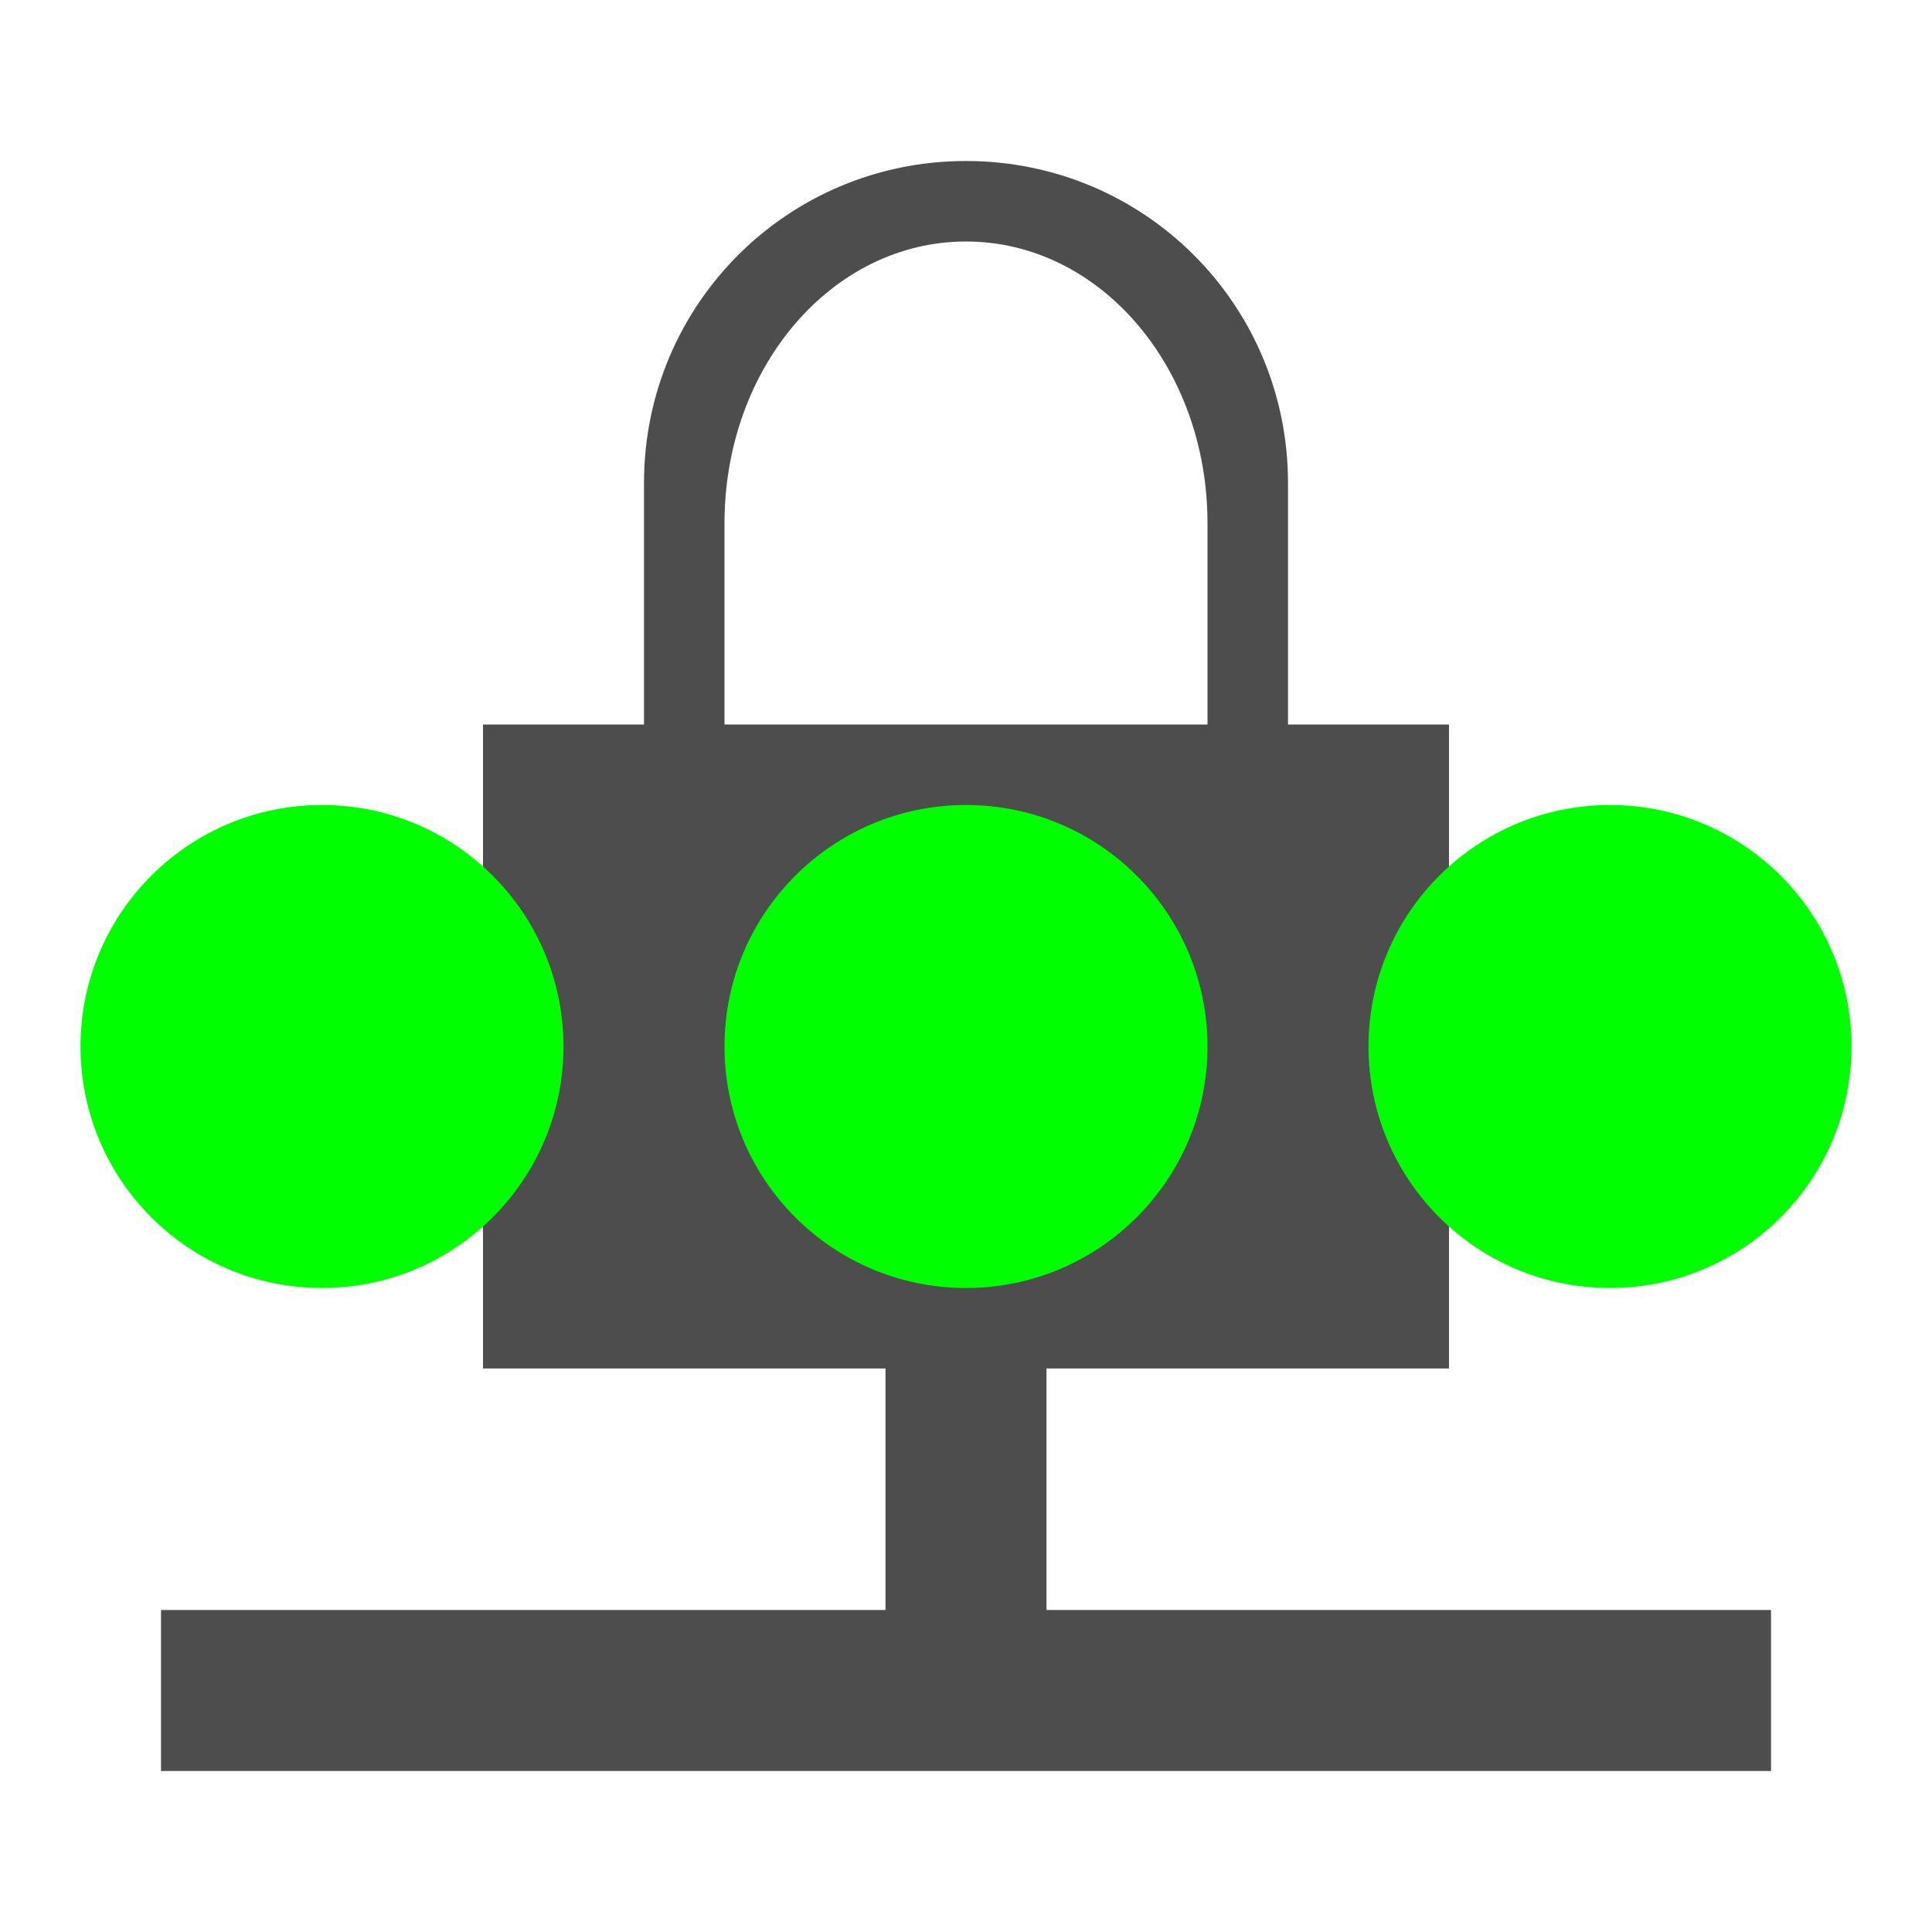
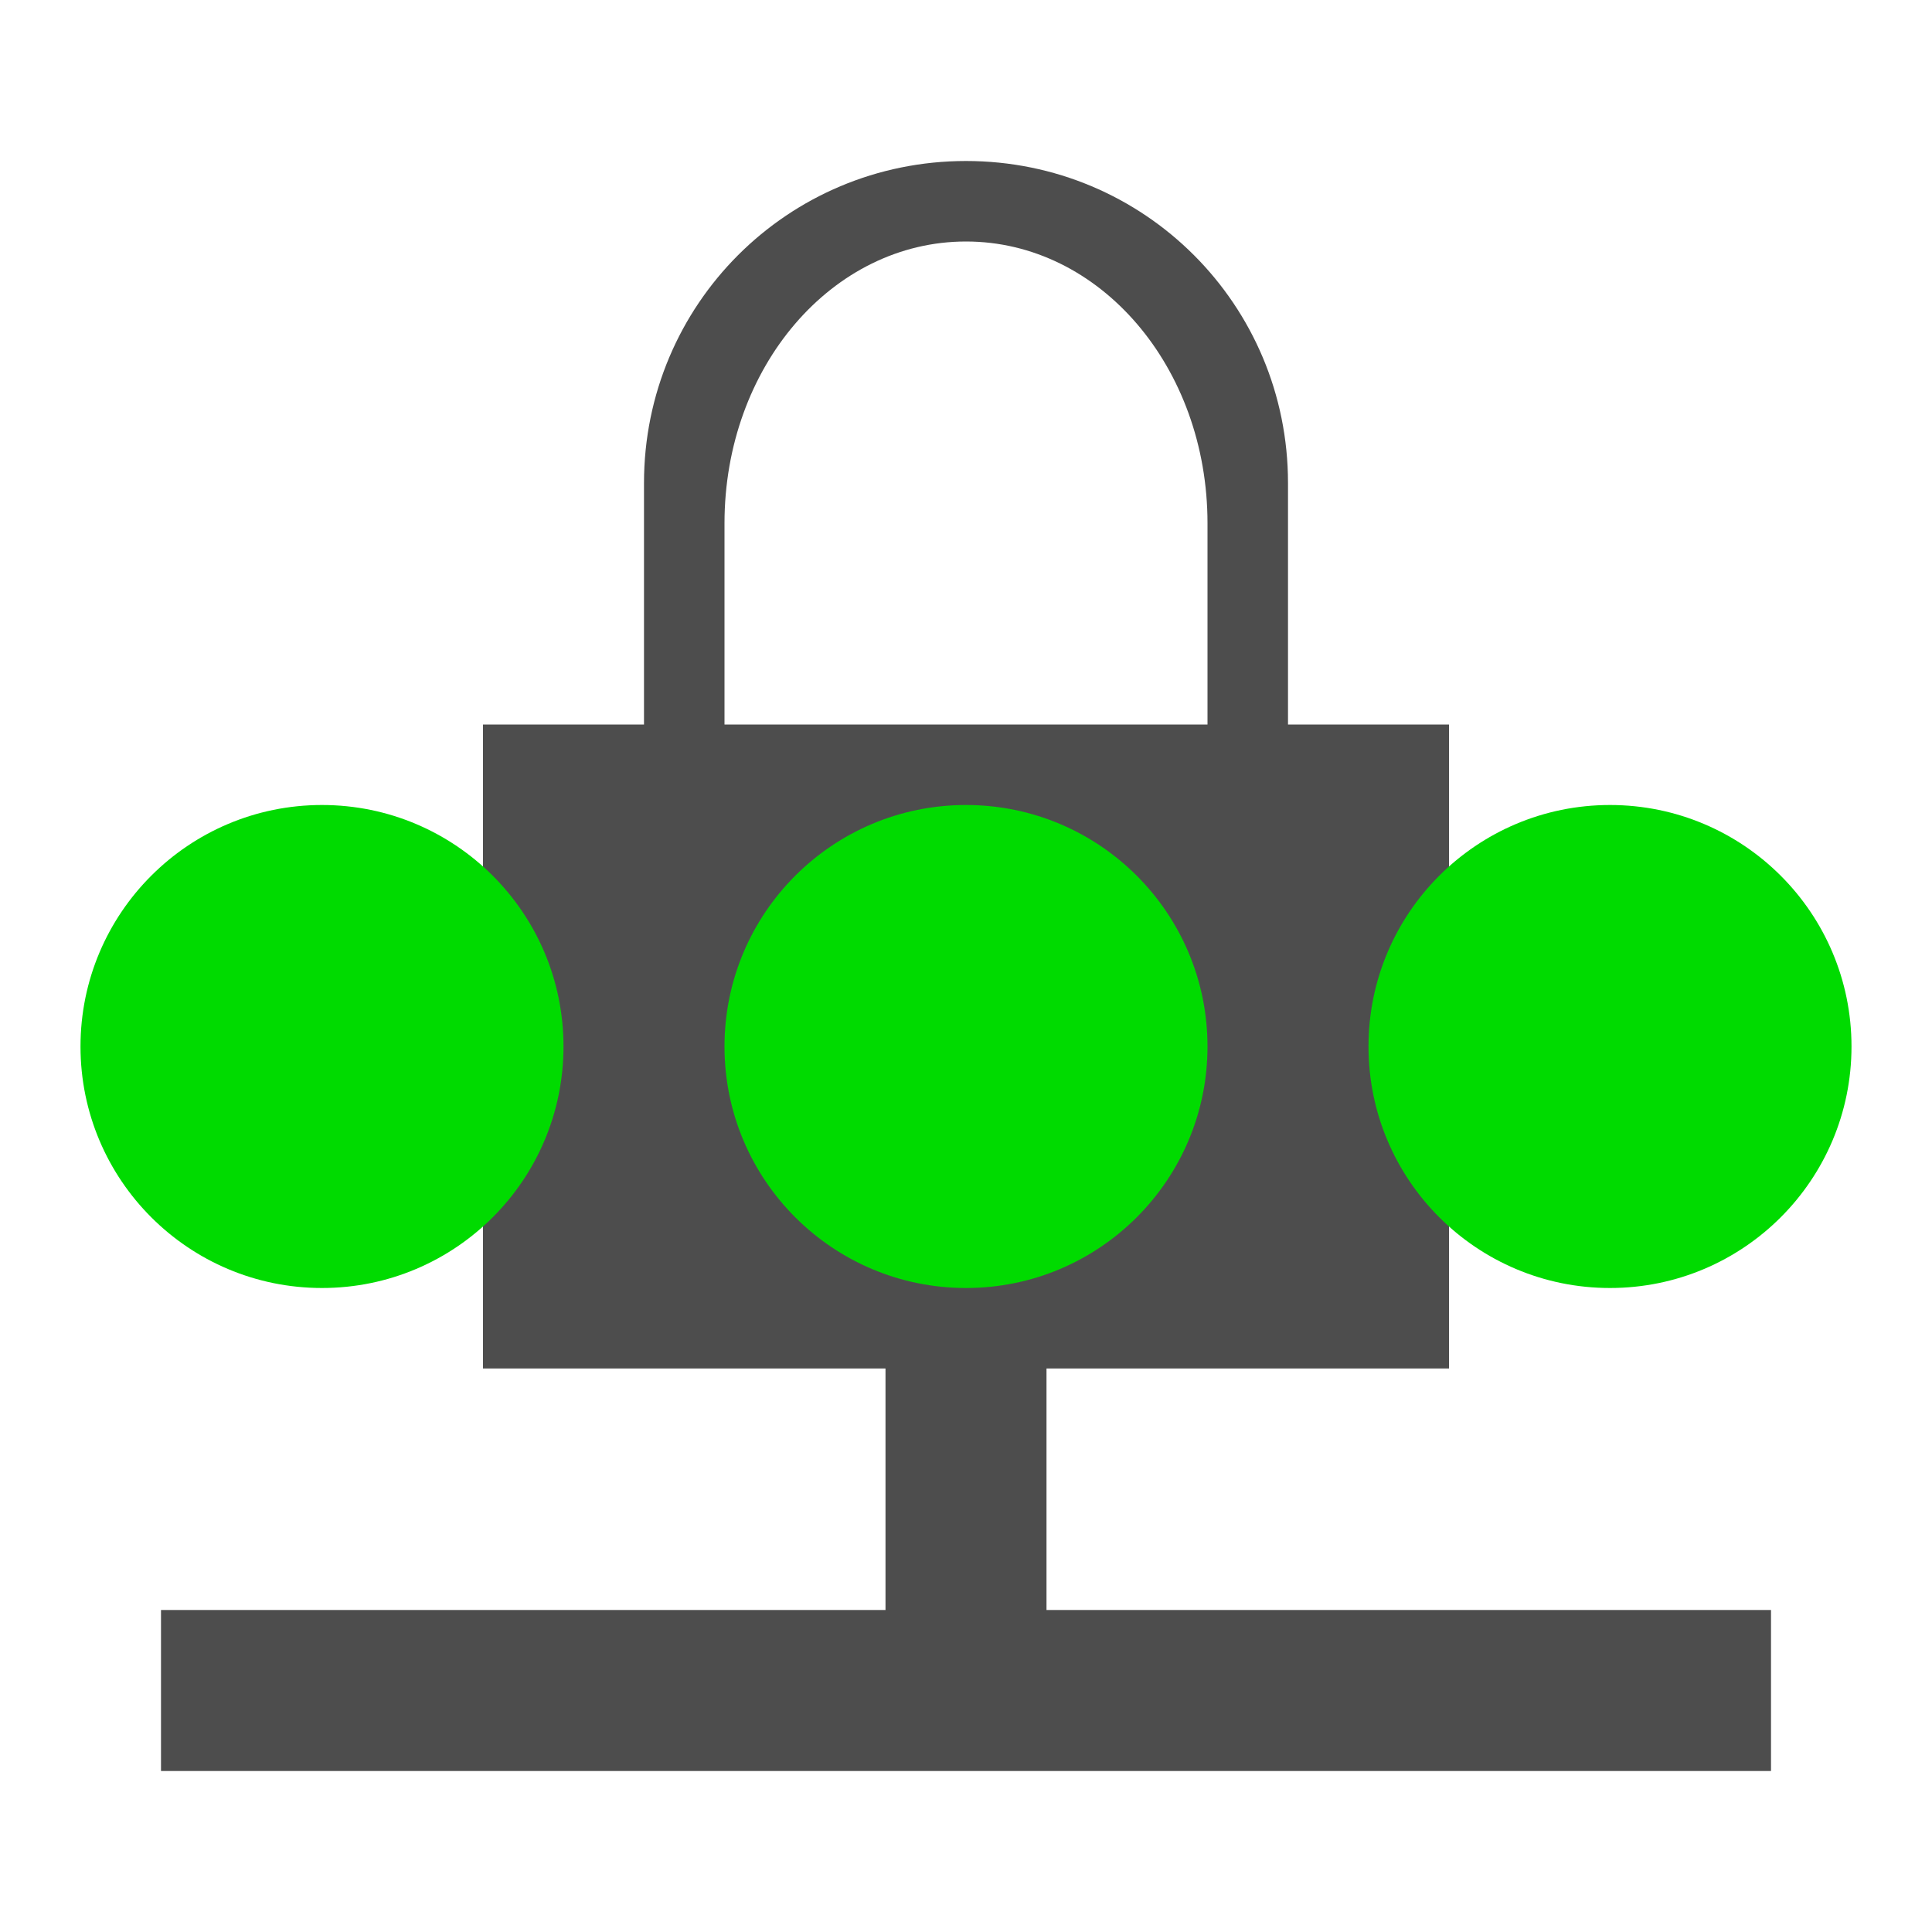
<svg xmlns="http://www.w3.org/2000/svg" width="24" version="1.1" viewBox="0 0 24 24" height="24">
  <defs id="defs3051">
    <style type="text/css" id="current-color-scheme">
.ColorScheme-Text {
color:#4d4d4d;
}
</style>
  </defs>
  <path style="fill:currentColor" d="M 12,2 C 9.784,2 8,3.784 8,6 V 9 H 6 v 8 h 5 v 3 H 2 v 2 h 20 v -2 h -9 v -3 h 5 V 9 H 16 V 6 C 16,3.784 14.216,2 12,2 Z m 0,1 c 1.662,0 3,1.561 3,3.5 V 9 H 9 V 6.5 C 9,4.561 10.338,3 12,3 Z" class="ColorScheme-Text" />
-   <g style="fill:#0f0">
+   <g style="fill:#00db00">
    <path d="m 23,13 a 3,3 0 0 1 -3,3 3,3 0 0 1 -3,-3 3,3 0 0 1 3,-3 3,3 0 0 1 3,3 z" />
    <path d="M 7,13 A 3,3 0 0 1 4,16 3,3 0 0 1 1,13 3,3 0 0 1 4,10 3,3 0 0 1 7,13 Z" />
    <path d="m 15,13 a 3,3 0 0 1 -3,3 3,3 0 0 1 -3,-3 3,3 0 0 1 3,-3 3,3 0 0 1 3,3 z" />
  </g>
</svg>
